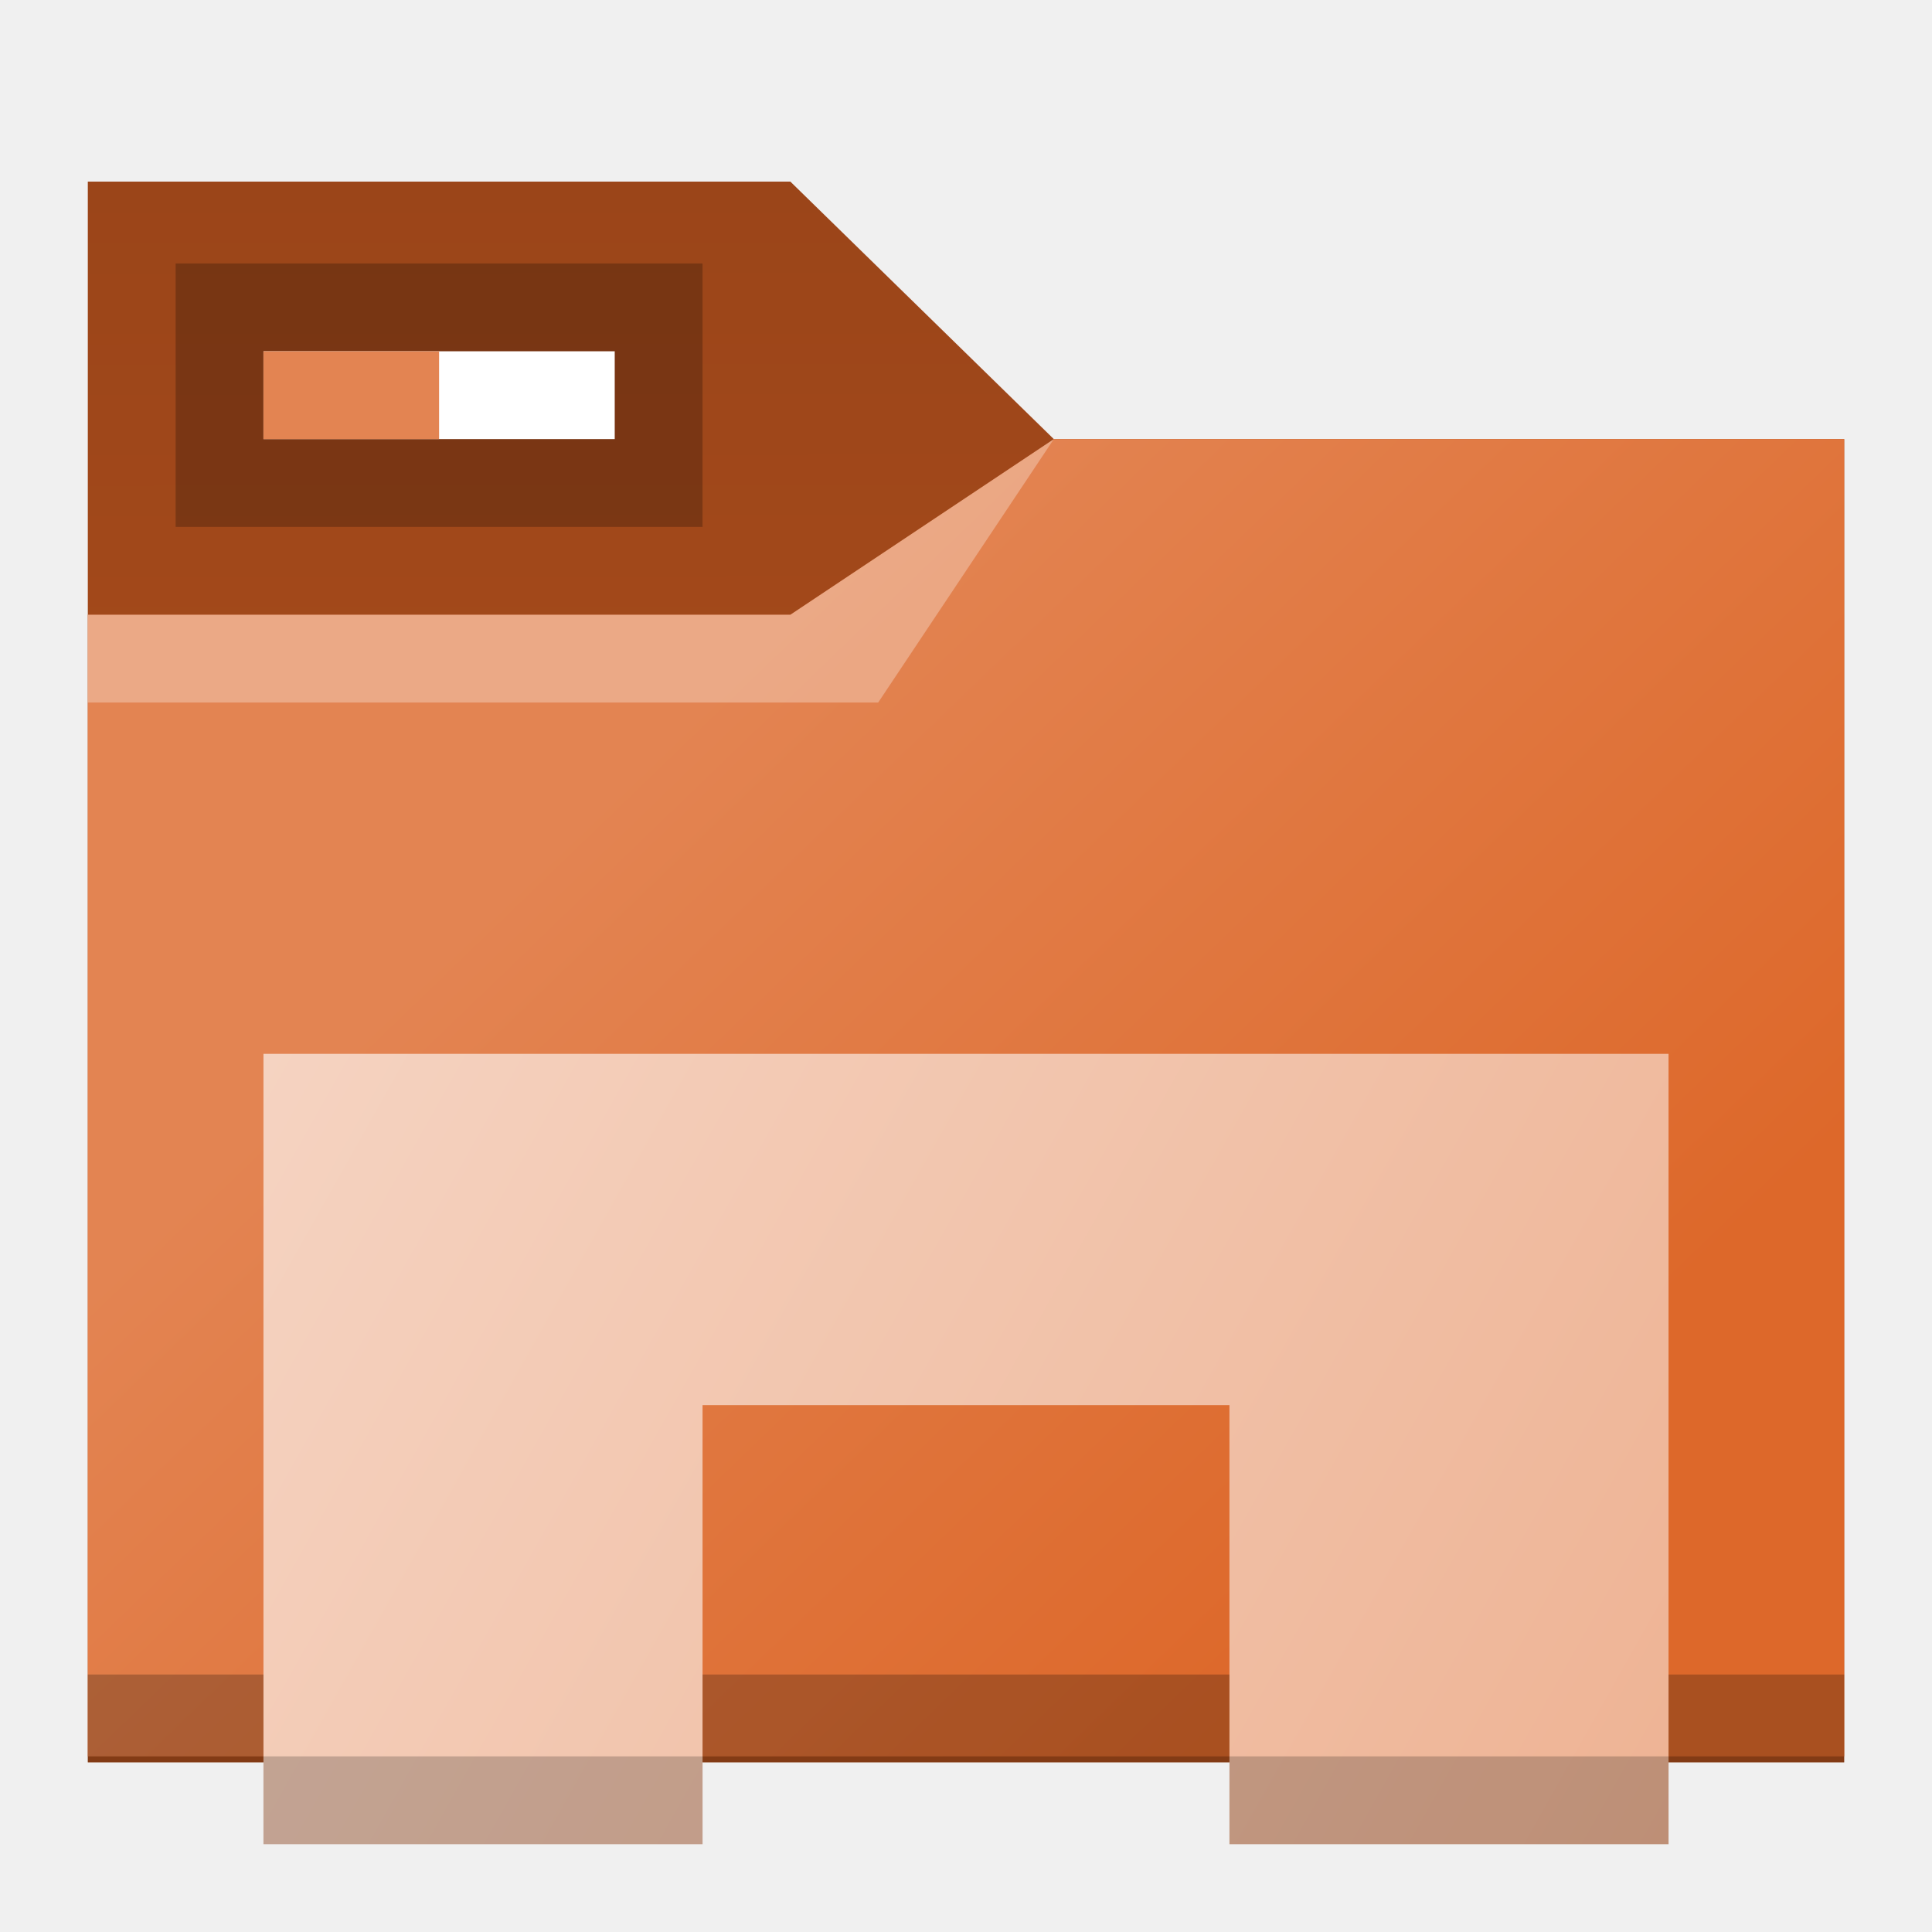
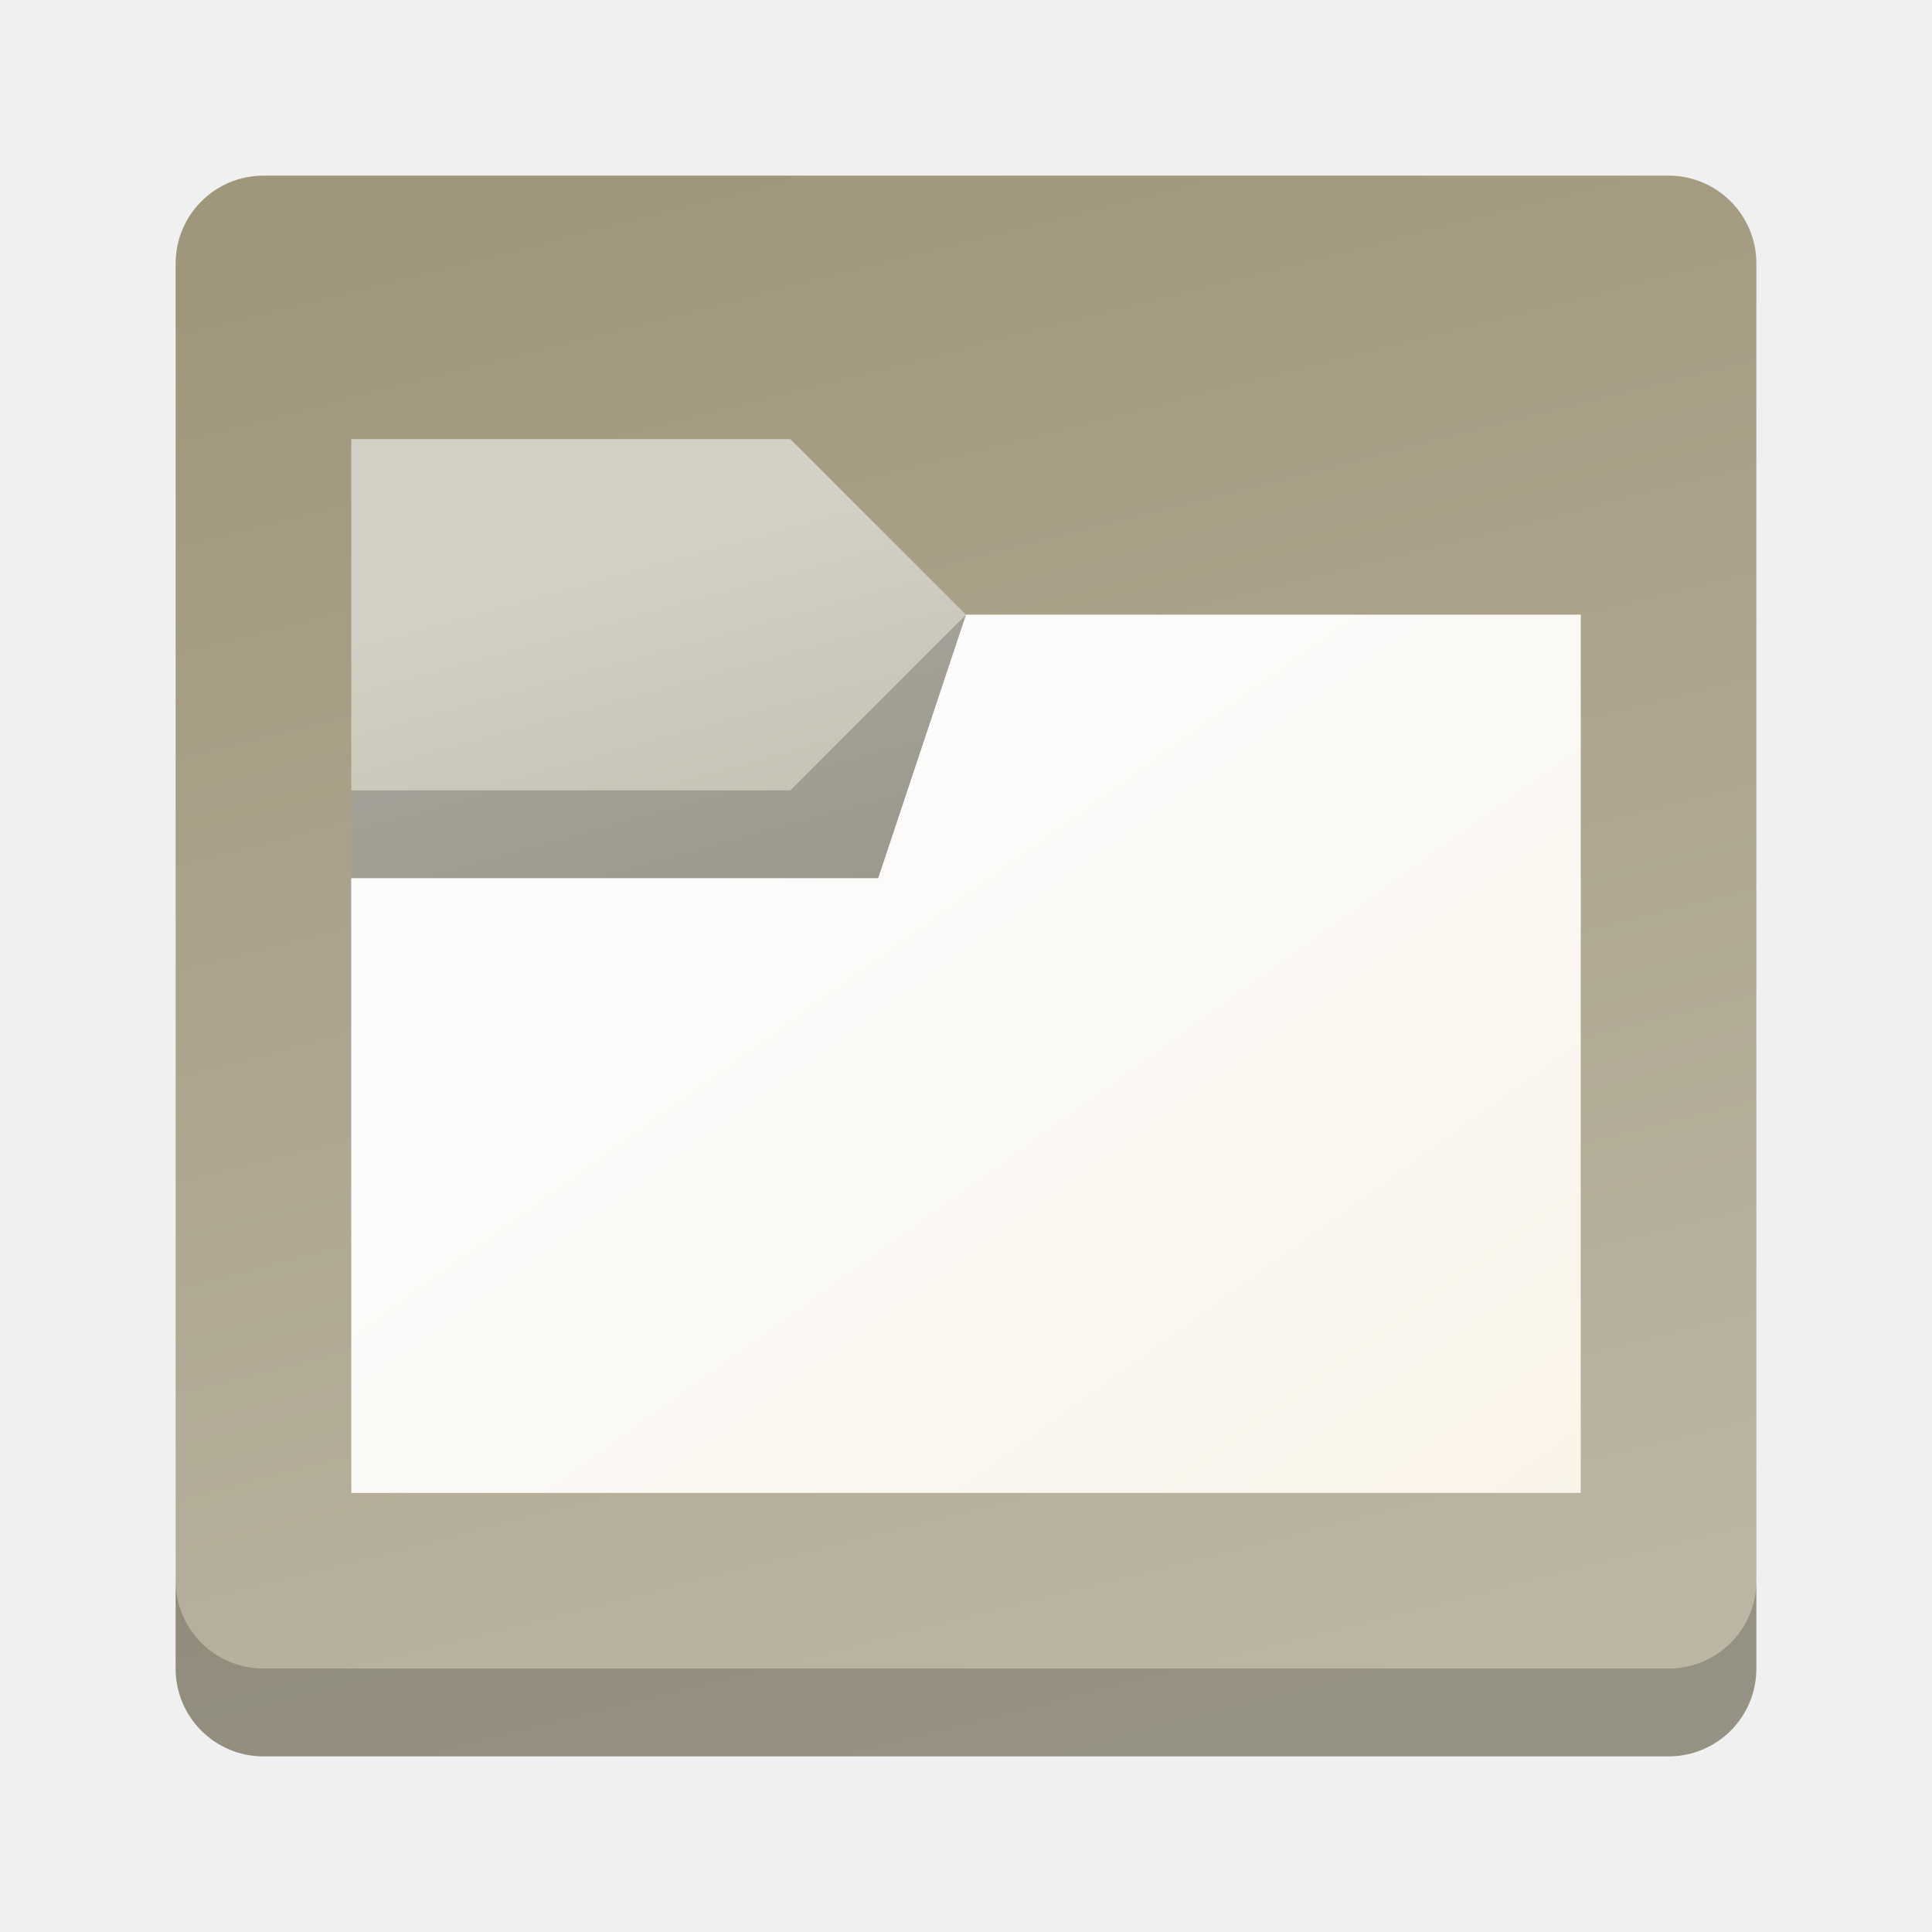
<svg xmlns="http://www.w3.org/2000/svg" xmlns:xlink="http://www.w3.org/1999/xlink" width="22" height="22" viewBox="0 0 22 22" id="svg7925" version="1.1">
  <defs id="defs7927">
-     <linearGradient id="linearGradient2183">
-       <stop style="stop-color:#9b4519;stop-opacity:1;" offset="0" id="stop2179" />
-       <stop style="stop-color:#ab4d1c;stop-opacity:1" offset="1" id="stop2181" />
+     <linearGradient id="linearGradient4049">
+       <stop style="stop-color:#d3d0c5;stop-opacity:1;" offset="0" id="stop4045" />
+       <stop style="stop-color:#b9b4a3;stop-opacity:1" offset="1" id="stop4047" />
    </linearGradient>
-     <linearGradient id="linearGradient1133">
-       <stop style="stop-color:#f5d3c1;stop-opacity:1;" offset="0" id="stop1129" />
-       <stop style="stop-color:#eeb394;stop-opacity:1" offset="1" id="stop1131" />
+     <linearGradient id="linearGradient2804">
+       <stop style="stop-color:#fcfcfc;stop-opacity:1;" offset="0" id="stop2800" />
+       <stop style="stop-color:#f9f2e4;stop-opacity:1" offset="1" id="stop2802" />
+     </linearGradient>
+     <linearGradient id="linearGradient1074">
+       <stop style="stop-color:#a0967c;stop-opacity:1;" offset="0" id="stop1070" />
+       <stop style="stop-color:#bcb6a4;stop-opacity:1" offset="1" id="stop1072" />
    </linearGradient>
    <linearGradient id="linearGradient4274">
      <stop id="stop4276" offset="0" style="stop-color:#ffffff;stop-opacity:1;" />
      <stop id="stop4278" offset="1" style="stop-color:#ffffff;stop-opacity:0.488" />
    </linearGradient>
    <linearGradient xlink:href="#linearGradient4274" id="linearGradient8485" gradientUnits="userSpaceOnUse" gradientTransform="matrix(0.6922471,0,0,0.6922471,-264.2715,1668.435)" x1="390.571" y1="498.298" x2="442.571" y2="498.298" />
    <linearGradient xlink:href="#linearGradient4227" id="linearGradient4225" gradientUnits="userSpaceOnUse" x1="396.571" y1="498.798" x2="426.571" y2="511.798" gradientTransform="matrix(0.3461683,0,0,0.3461683,-133.2427,-165.8585)" />
    <linearGradient id="linearGradient4227">
      <stop id="stop4229" offset="0" style="stop-color:#f5f5f5;stop-opacity:1" />
      <stop id="stop4231" offset="1" style="stop-color:#f9f9f9;stop-opacity:1" />
    </linearGradient>
    <linearGradient xlink:href="#linearGradient4274" id="linearGradient8603" gradientUnits="userSpaceOnUse" gradientTransform="matrix(0.3461683,0,0,0.3461683,-133.2427,1862.688)" x1="390.571" y1="498.298" x2="442.571" y2="498.298" />
    <linearGradient xlink:href="#linearGradient4274" id="linearGradient8603-0" gradientUnits="userSpaceOnUse" gradientTransform="matrix(0.3461683,0,0,0.3461683,-135.1533,827.3248)" x1="390.571" y1="498.298" x2="442.571" y2="498.298" />
    <linearGradient xlink:href="#a" id="linearGradient4210" gradientUnits="userSpaceOnUse" x1="431.571" y1="518.798" x2="431.571" y2="543.798" gradientTransform="matrix(0.3333333,0,0,0.3333333,-129.3572,-160.266)" />
    <linearGradient id="a" y1="20" y2="44" x2="0" gradientUnits="userSpaceOnUse" gradientTransform="translate(447.2123,514.4414)">
      <stop style="stop-color:#ffffff;stop-opacity:1" offset="0" id="stop7" />
      <stop style="stop-color:#b5e1f6;stop-opacity:1" offset="1" id="stop9" />
    </linearGradient>
    <linearGradient xlink:href="#a" id="linearGradient4178-3" gradientUnits="userSpaceOnUse" x1="431.571" y1="518.798" x2="431.571" y2="543.798" gradientTransform="matrix(0.6666667,0,0,0.6666667,-255.7143,684.8302)" />
    <linearGradient id="linearGradient4180" y1="20" y2="44" x2="0" gradientUnits="userSpaceOnUse" gradientTransform="translate(447.2123,514.4414)">
      <stop style="stop-color:#ffffff;stop-opacity:1" offset="0" id="stop4182" />
      <stop style="stop-color:#b5e1f6;stop-opacity:1" offset="1" id="stop4184" />
    </linearGradient>
-     <linearGradient xlink:href="#linearGradient4176-6" id="linearGradient4208" gradientUnits="userSpaceOnUse" x1="410.771" y1="502.798" x2="436.993" y2="529.096" gradientTransform="matrix(0.3448276,0,0,0.3333333,-132.6453,-160.5993)" />
+     <linearGradient xlink:href="#linearGradient4176-6" id="linearGradient4208" gradientUnits="userSpaceOnUse" x1="429.571" y1="541.798" x2="429.571" y2="496.798" gradientTransform="matrix(0.3448276,0,0,0.3333333,-154.3951,-168.9343)" />
    <linearGradient id="linearGradient4176-6">
-       <stop style="stop-color:#e38452;stop-opacity:1" id="stop4178-7" />
-       <stop offset="1" style="stop-color:#dd682a;stop-opacity:1" id="stop4180-5" />
+       <stop style="stop-color:#3daee9" id="stop4178-7" />
+       <stop offset="1" style="stop-color:#6cc1ef" id="stop4180-5" />
    </linearGradient>
    <linearGradient id="a-3" y1="20" y2="44" x2="0" gradientUnits="userSpaceOnUse" gradientTransform="translate(447.2123,514.4414)">
      <stop stop-color="#eff0f1" id="stop7-6" />
      <stop offset="1" stop-color="#bdc3c7" id="stop9-7" />
    </linearGradient>
-     <linearGradient xlink:href="#linearGradient1133" id="linearGradient1135" x1="3" y1="12" x2="19" y2="21" gradientUnits="userSpaceOnUse" />
-     <linearGradient xlink:href="#linearGradient2183" id="linearGradient2185" x1="9" y1="2.068" x2="9.01" y2="13.119" gradientUnits="userSpaceOnUse" />
+     <linearGradient xlink:href="#linearGradient1074" id="linearGradient1076" x1="8.403" y1="1.872" x2="13" y2="20" gradientUnits="userSpaceOnUse" />
+     <linearGradient xlink:href="#linearGradient2804" id="linearGradient2806" x1="-12.75" y1="-3.335" x2="-4.75" y2="7.733" gradientUnits="userSpaceOnUse" gradientTransform="matrix(1,0,0,0.9938202,24.74982,10.31441)" />
+     <linearGradient xlink:href="#linearGradient4049" id="linearGradient4051" x1="-17.129" y1="-4.236" x2="-15.26" y2="2.523" gradientUnits="userSpaceOnUse" gradientTransform="translate(24.74982,10.26662)" />
  </defs>
-   <rect style="color:#000000;clip-rule:nonzero;display:inline;overflow:visible;visibility:visible;isolation:auto;mix-blend-mode:normal;color-interpolation:sRGB;color-interpolation-filters:linearRGB;solid-color:#000000;solid-opacity:1;fill:url(#linearGradient4225);fill-opacity:1;fill-rule:nonzero;stroke:none;stroke-width:1;stroke-linecap:butt;stroke-linejoin:miter;stroke-miterlimit:4;stroke-dasharray:none;stroke-dashoffset:0;stroke-opacity:1;marker:none;color-rendering:auto;image-rendering:auto;shape-rendering:auto;text-rendering:auto;enable-background:accumulate" id="rect4223" width="18" height="5" x="2" y="6" rx="0.913" ry="1" />
-   <path id="rect8607" d="M 2.912,6 C 2.406,6 2,6.446 2,7 V 8 C 2,7.446 2.406,7 2.912,7 H 19 c 0.506,0 0.912,0.446 0.912,1 V 7 C 19.912,6.446 19.506,6 19,6 Z" style="color:#000000;clip-rule:nonzero;display:inline;overflow:visible;visibility:visible;opacity:0.85;isolation:auto;mix-blend-mode:normal;color-interpolation:sRGB;color-interpolation-filters:linearRGB;solid-color:#000000;solid-opacity:1;fill:url(#linearGradient8603);fill-opacity:1;fill-rule:nonzero;stroke:none;stroke-width:1;stroke-linecap:butt;stroke-linejoin:miter;stroke-miterlimit:4;stroke-dasharray:none;stroke-dashoffset:0;stroke-opacity:1;marker:none;color-rendering:auto;image-rendering:auto;shape-rendering:auto;text-rendering:auto;enable-background:accumulate" />
-   <path style="fill:url(#linearGradient2185);fill-opacity:1;fill-rule:evenodd;stroke:none;stroke-width:1px;stroke-linecap:butt;stroke-linejoin:miter;stroke-opacity:1" d="M 1,2.068 H 9 L 12,5 h 9 V 20.068 H 1 Z" id="path4182" />
-   <path style="fill:url(#linearGradient4208);fill-opacity:1;fill-rule:evenodd;stroke:none;stroke-width:1px;stroke-linecap:butt;stroke-linejoin:miter;stroke-opacity:1" d="m 1,7 h 8 l 3,-2 h 9 V 20 H 1 Z" id="path4186" />
-   <path style="fill-opacity:0.235" id="path4192" d="m 1,19.068 v 1 H 1.345 20.655 21 v -1 H 20.655 1.345 Z" />
-   <path id="rect4194" d="M 2,3 H 8 V 6 H 2 Z" style="fill:#000000;fill-opacity:0.235;stroke:none" />
-   <path id="rect4196" d="M 3,4 H 7 V 5 H 3 Z" style="fill:#ffffff;fill-opacity:1;stroke:none" />
-   <path style="fill:#e38452;fill-opacity:1;stroke:none" d="M 3,4 H 5 V 5 H 3 Z" id="path4198" />
-   <path id="path4183" d="M 3,12 H 19 l -2.5e-5,9 h -5 v -5 h -6 v 5 h -5 z" style="fill:url(#linearGradient1135);fill-opacity:1" />
-   <path id="path4185" style="fill:#000000;fill-opacity:1;opacity:0.2" d="M 3 20 L 3 21 L 8 21 L 8 20 L 3 20 z M 14 20 L 14 21 L 19 21 L 19 20 L 14 20 z " />
-   <path style="opacity:0.3;fill:#ffffff;fill-opacity:1;fill-rule:evenodd" id="path4232" d="M 1,8 V 7 h 8 l 3,-2 -2,3 z" />
+   <rect style="fill:url(#linearGradient1076);fill-opacity:1;stroke-width:0.89" id="rect880" width="18" height="18" x="2" y="2" ry="1" />
+   <path id="rect1832" style="opacity:0.2;fill:#000000;fill-opacity:1" d="m 2,18 v 1 c 0,0.554 0.446,1 1,1 h 16 c 0.554,0 1,-0.446 1,-1 v -1 c 0,0.554 -0.446,1 -1,1 H 3 c -0.554,0 -1,-0.446 -1,-1 z" />
+   <path id="rect2026" style="opacity:1;fill:url(#linearGradient4051);fill-opacity:1;stroke-width:0.789" d="m 4,5 h 5 l 2,2 h 7 V 14 H 4 Z" />
+   <path id="rect2481" style="opacity:1;fill:url(#linearGradient2806);fill-opacity:1;stroke-width:0.997" d="m 4,10 h 6 l 1,-3 h 7 V 17 H 4 Z" />
+   <path id="rect3458" style="opacity:0.2;fill:#000000;stroke-width:1.225" d="m 4,9 h 5 l 2,-2 -1,3 H 4 Z" />
</svg>
